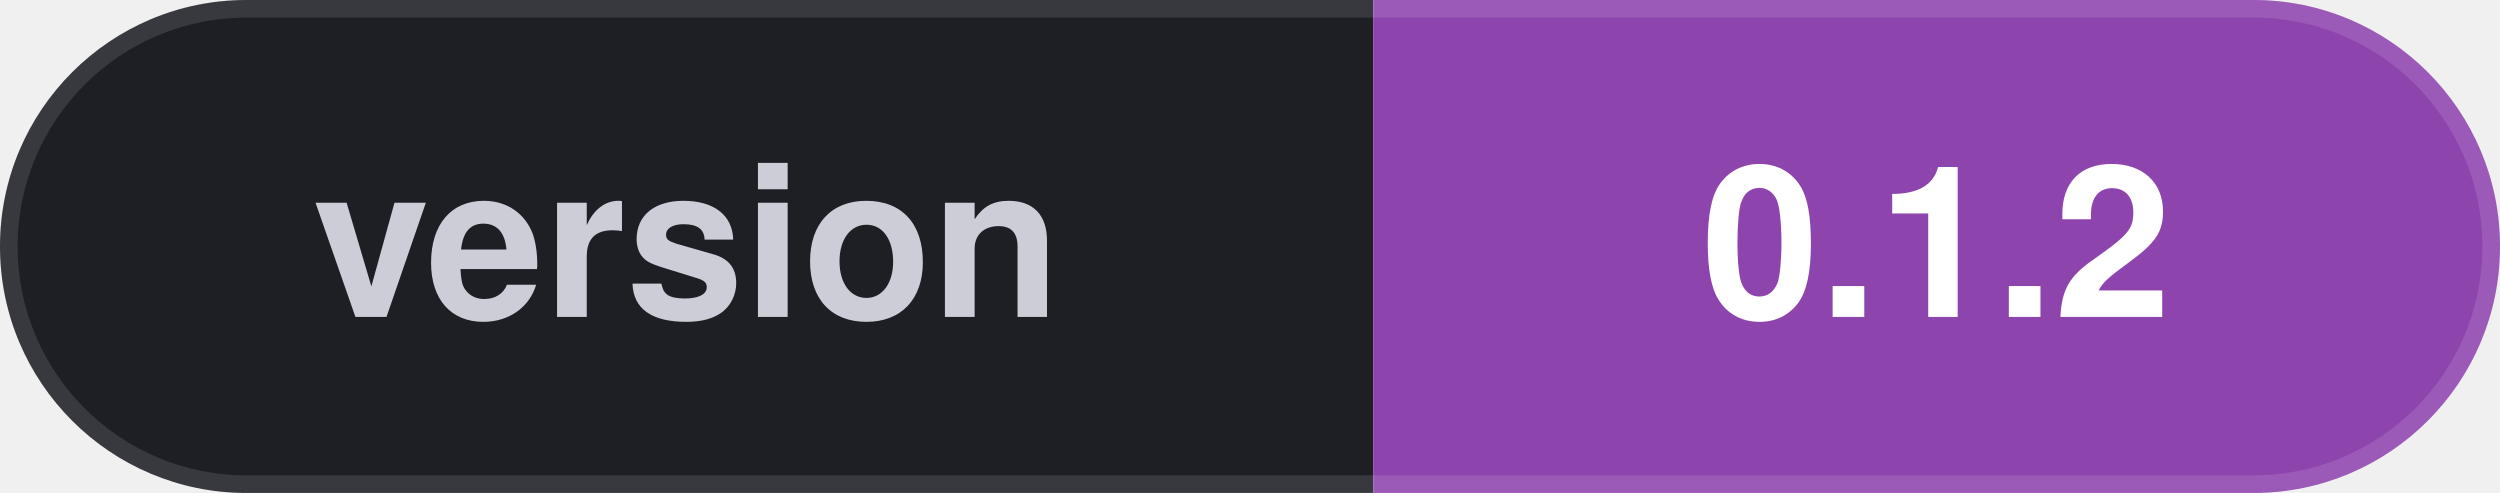
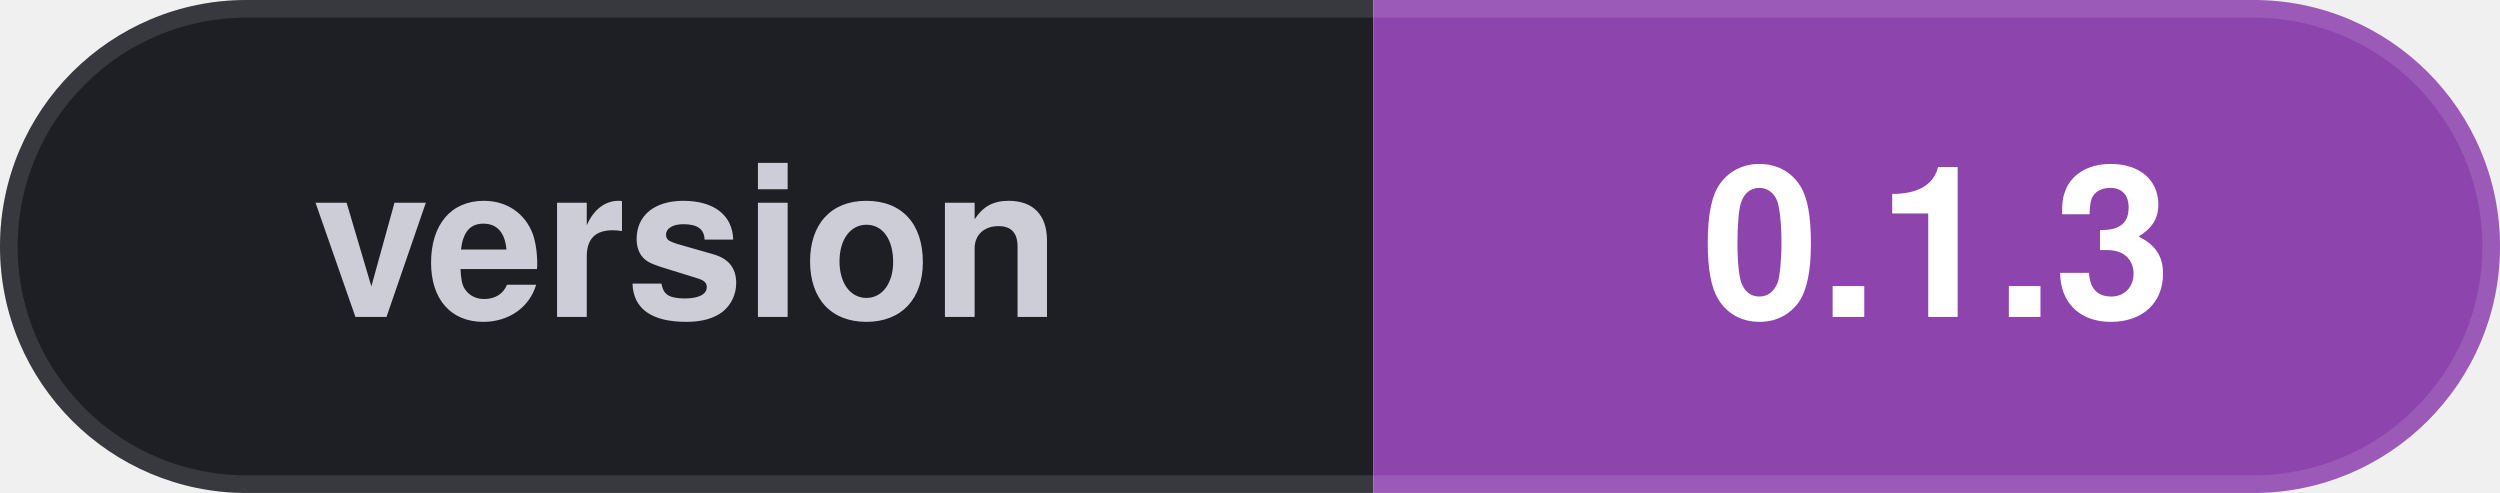
- <svg xmlns="http://www.w3.org/2000/svg" width="142" height="28" viewBox="0 0 142 28" role="img" aria-label="version: 0.1.2">
+ <svg xmlns="http://www.w3.org/2000/svg" width="142" height="28" viewBox="0 0 142 28" role="img" aria-label="version: 0.1.3">
  <clipPath id="r">
    <rect width="142" height="28" rx="14" />
  </clipPath>
  <g clip-path="url(#r)">
    <rect width="78" height="28" fill="#1D1F25" />
    <rect x="78" width="64" height="28" fill="#8E44AD" />
  </g>
  <rect x="0.5" y="0.5" width="141" height="27" rx="13.5" fill="none" stroke="#FFFFFF" stroke-opacity="0.12" />
  <g font-family="-apple-system,BlinkMacSystemFont,'Segoe UI',Helvetica,Arial,sans-serif" font-size="12" font-weight="600" text-anchor="middle">
    <text x="39.0" y="18" fill="#EBEBF5" fill-opacity="0.85">version</text>
-     <text x="110.0" y="18" fill="#FFFFFF">0.1.2</text>
+     <text x="110.0" y="18" fill="#FFFFFF">0.1.3</text>
  </g>
</svg>
